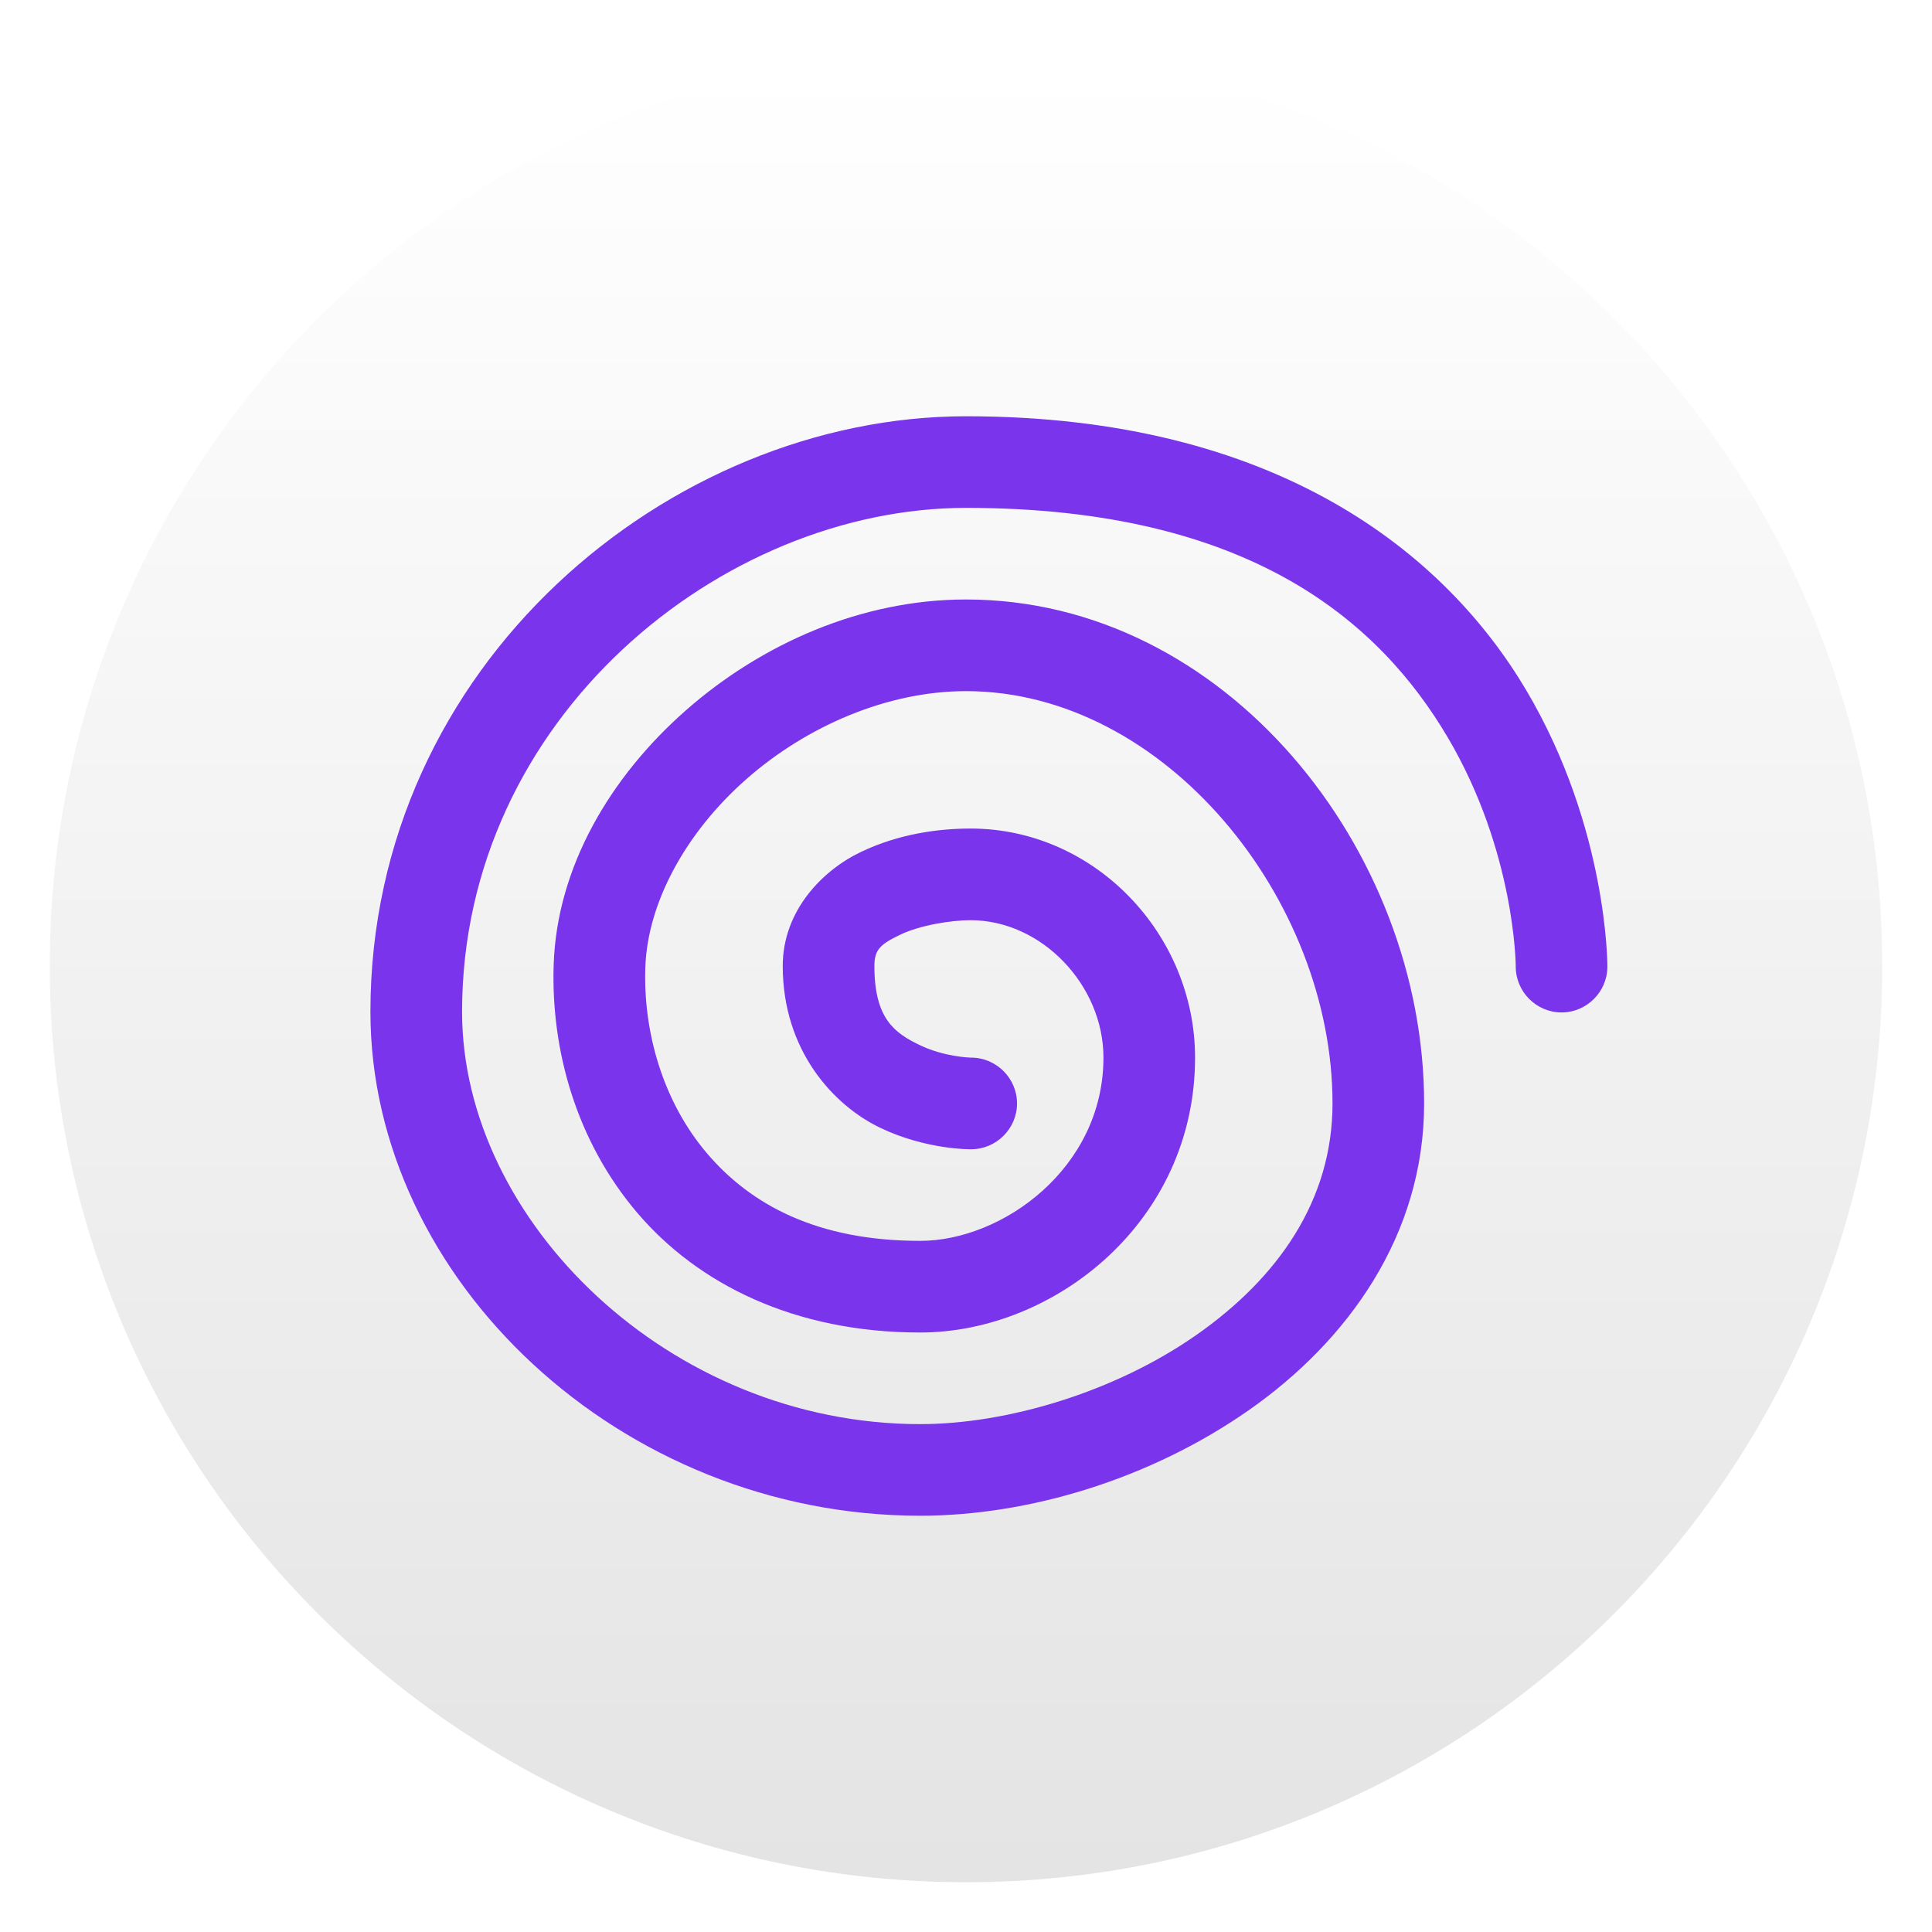
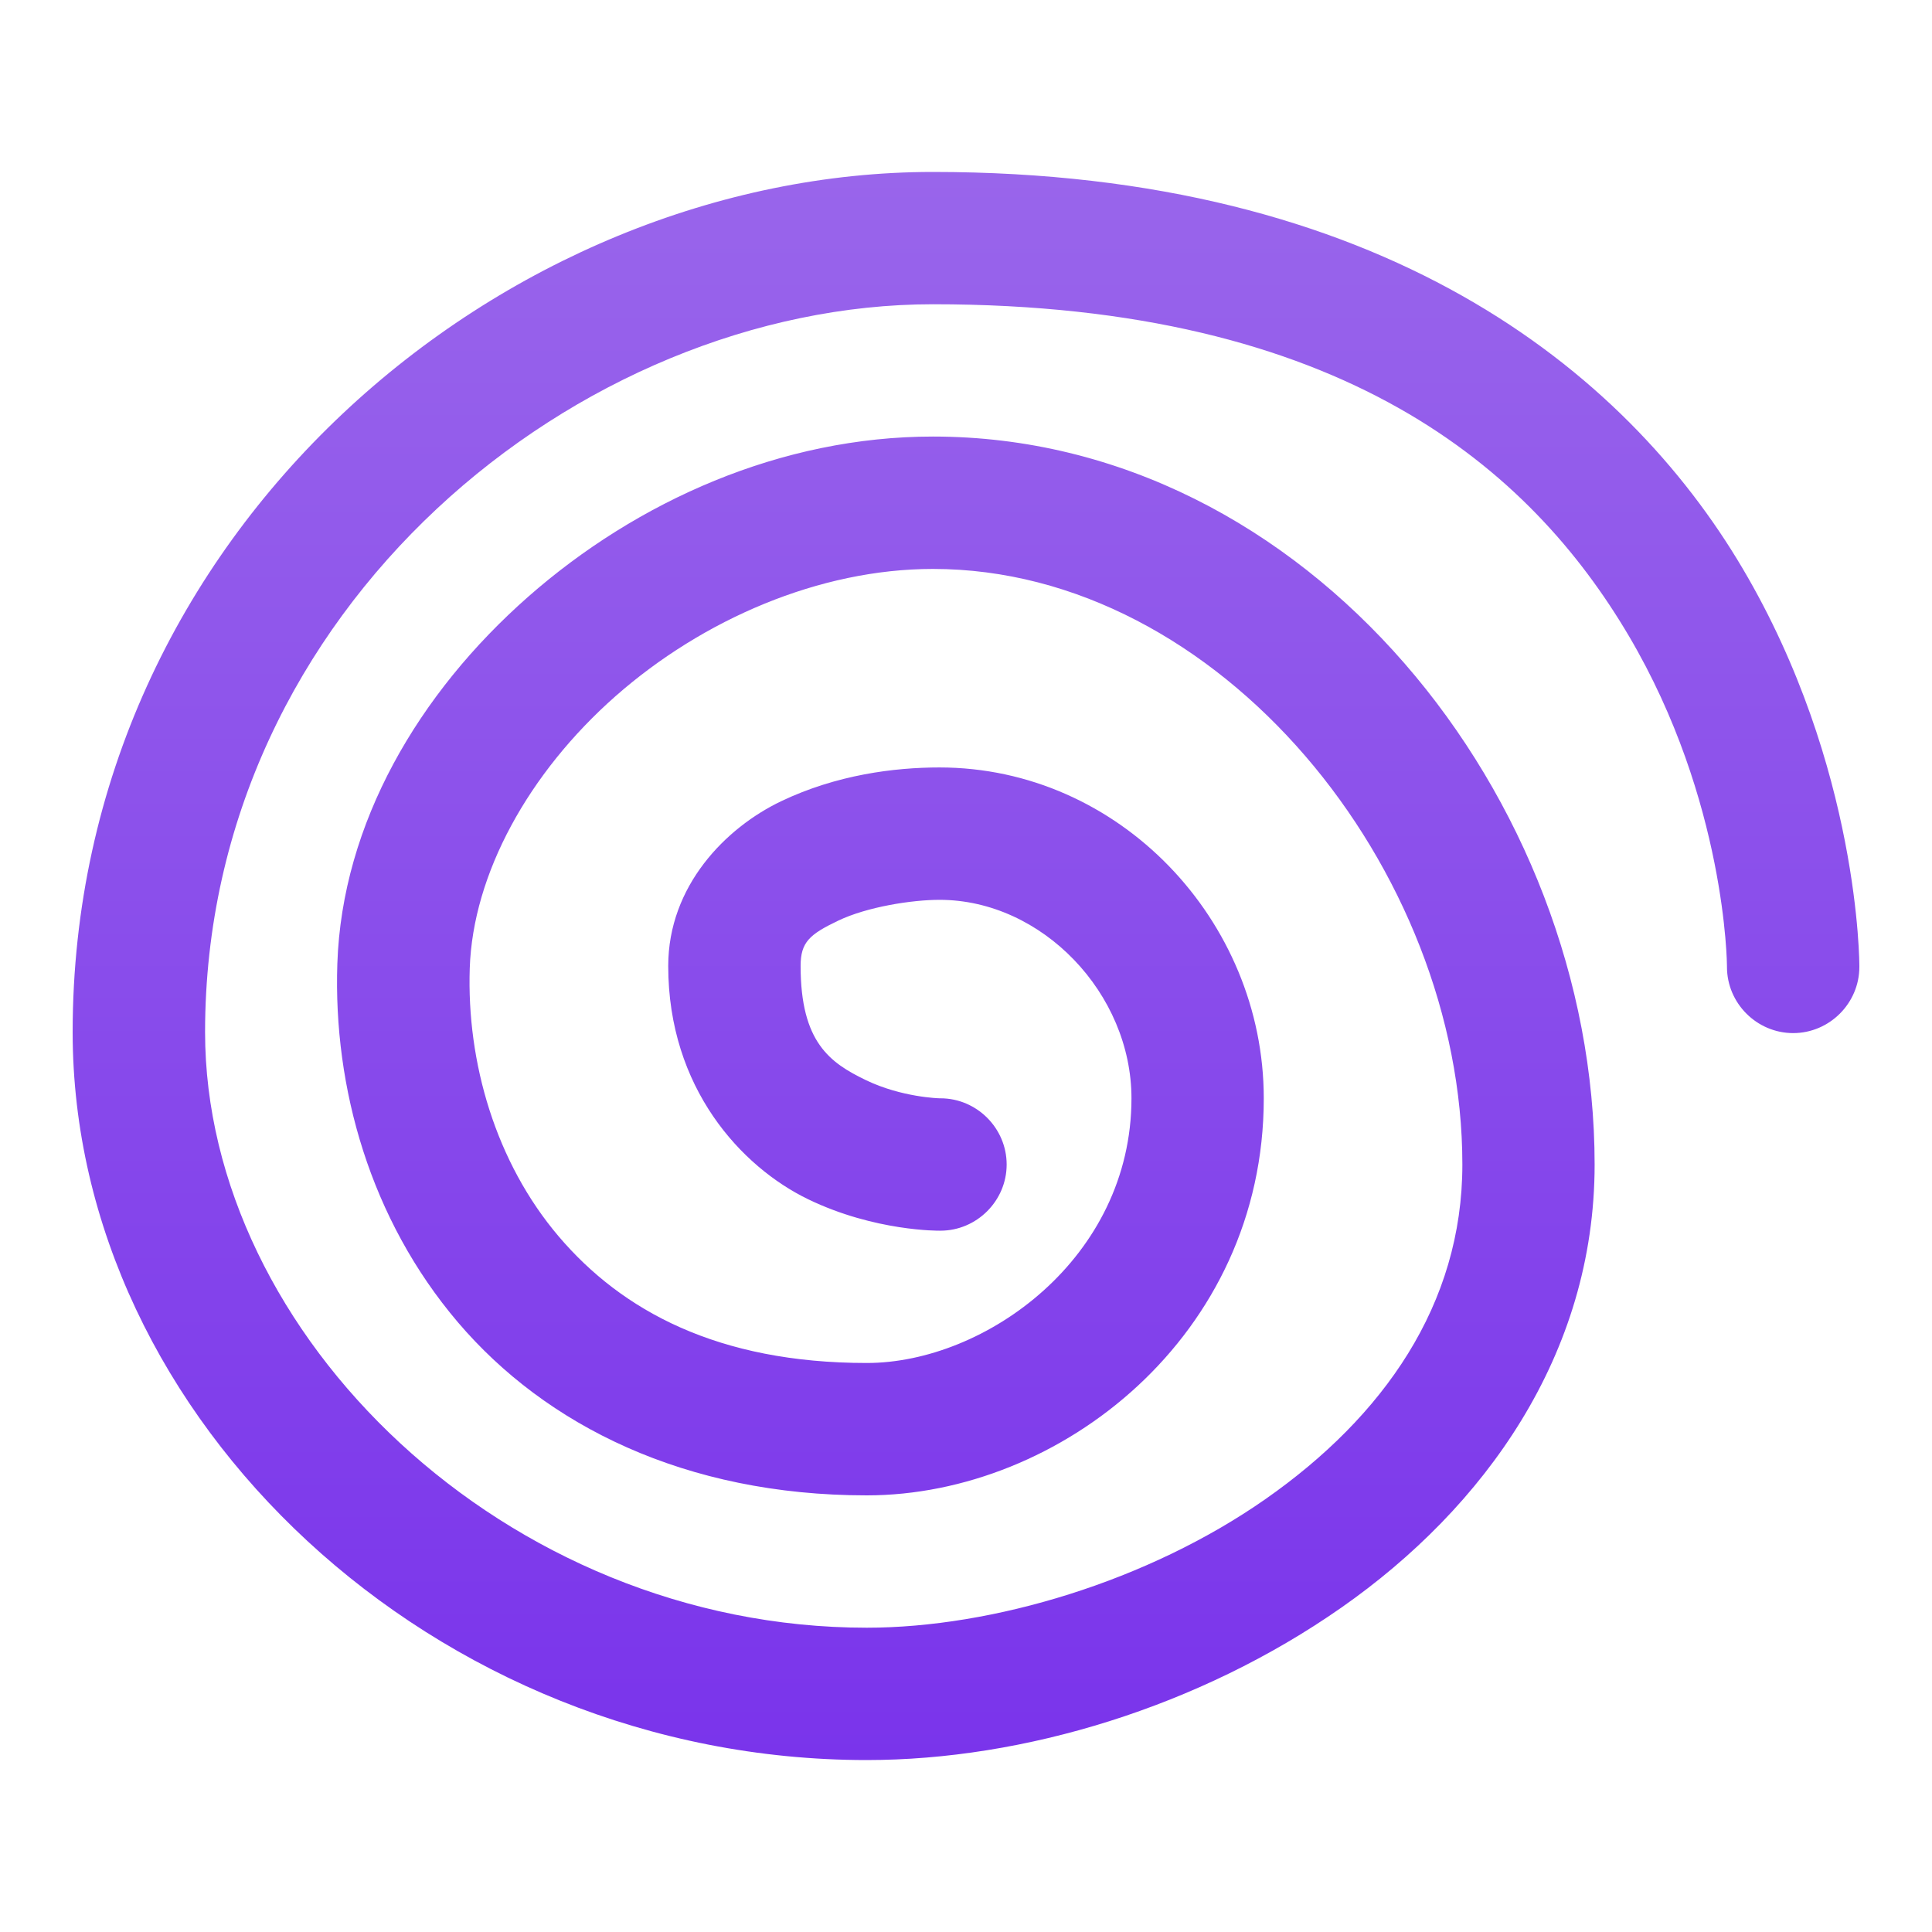
- <svg xmlns="http://www.w3.org/2000/svg" clip-rule="evenodd" fill-rule="evenodd" stroke-linejoin="round" stroke-miterlimit="2" viewBox="0 0 48 48">
+ <svg xmlns="http://www.w3.org/2000/svg" xmlns:xlink="http://www.w3.org/1999/xlink" clip-rule="evenodd" fill-rule="evenodd" stroke-linejoin="round" stroke-miterlimit="2" viewBox="0 0 48 48" version="1.1" id="svg2">
+   <defs id="defs2">
+     <linearGradient id="linearGradient1">
+       <stop style="stop-color:#7a34eb;stop-opacity:1;" offset="0" id="stop3" />
+       <stop style="stop-color:#9965eb;stop-opacity:1;" offset="1" id="stop4" />
+     </linearGradient>
+     <linearGradient xlink:href="#linearGradient1" id="linearGradient4" x1="24" y1="43.728" x2="24" y2="4.272" gradientUnits="userSpaceOnUse" />
+   </defs>
  <linearGradient id="a" x2="1" gradientTransform="matrix(0 -45.528 45.528 0 24 46.764)" gradientUnits="userSpaceOnUse">
-     <stop stop-color="#e4e4e4" offset="0" />
-     <stop stop-color="#ffffff" offset="1" />
+     <stop stop-color="#e4e4e4" offset="0" id="stop1" />
+     <stop stop-color="#ffffff" offset="1" id="stop2" />
  </linearGradient>
-   <circle cx="24" cy="24" r="22.764" fill="url(#a)" />
-   <path d="m24 10.342c-7.356 0-14.797 6.167-14.797 14.796 0 6.655 6.223 12.52 13.659 12.52 2.696 0 5.715-.91 8.165-2.623s4.355-4.34 4.355-7.62c0-6.298-4.932-12.521-11.382-12.521-2.604 0-5.084 1.104-6.963 2.757-1.878 1.653-3.2 3.893-3.281 6.311-.071 2.134.567 4.396 2.074 6.167 1.507 1.77 3.905 2.977 7.032 2.977 3.326 0 6.829-2.747 6.829-6.83 0-3.057-2.485-5.691-5.578-5.691-.775 0-1.768.125-2.723.581-.954.455-1.943 1.458-1.943 2.834 0 2.099 1.258 3.456 2.408 4.013 1.15.556 2.258.54 2.258.54h.016c.625 0 1.139-.514 1.139-1.138 0-.625-.514-1.139-1.139-1.139-.005 0-.01 0-.016 0-.005 0-.652-.016-1.267-.313-.614-.297-1.122-.648-1.122-1.963 0-.408.15-.543.647-.78.496-.237 1.265-.358 1.742-.358 1.766 0 3.302 1.613 3.302 3.414 0 2.747-2.514 4.553-4.553 4.553-2.565 0-4.213-.901-5.298-2.176s-1.585-2.995-1.531-4.615c.053-1.613 1.007-3.357 2.509-4.68 1.503-1.322 3.51-2.187 5.458-2.187 4.932 0 9.106 5.16 9.106 10.244 0 2.41-1.358 4.336-3.384 5.753s-4.697 2.214-6.86 2.214c-6.223 0-11.382-5.046-11.382-10.244 0-7.306 6.451-12.52 12.52-12.52 7.077 0 10.286 2.856 11.967 5.7 1.68 2.844 1.691 5.682 1.691 5.682v.016c0 .625.514 1.138 1.139 1.138.624 0 1.138-.513 1.138-1.138 0-.005 0-.011 0-.016s.011-3.422-2.008-6.838c-2.018-3.416-6.208-6.82-13.927-6.82z" fill="#7a34eb" fill-rule="nonzero" />
+   <path d="m 23.178,4.272 c -10.625,0 -21.373,8.908 -21.373,21.372 0,9.613 8.989,18.084 19.729,18.084 3.894,0 8.255,-1.314 11.794,-3.789 3.539,-2.474 6.29,-6.269 6.29,-11.007 0,-9.097 -7.124,-18.086 -16.44,-18.086 -3.761,0 -7.343,1.595 -10.058,3.982 -2.713,2.388 -4.622,5.623 -4.739,9.116 -0.103,3.082 0.819,6.35 2.996,8.908 2.177,2.557 5.64,4.3 10.157,4.3 4.804,0 9.864,-3.968 9.864,-9.865 0,-4.416 -3.589,-8.22 -8.057,-8.22 -1.119,0 -2.554,0.181 -3.933,0.839 C 18.03,20.564 16.602,22.012 16.602,24 c 0,3.032 1.817,4.992 3.478,5.796 1.661,0.803 3.262,0.78 3.262,0.78 h 0.023 c 0.903,0 1.645,-0.742 1.645,-1.644 0,-0.903 -0.742,-1.645 -1.645,-1.645 -0.007,0 -0.014,0 -0.023,0 -0.007,0 -0.942,-0.023 -1.83,-0.452 C 20.624,26.406 19.891,25.899 19.891,24 c 0,-0.589 0.217,-0.784 0.935,-1.127 0.716,-0.342 1.827,-0.517 2.516,-0.517 2.551,0 4.769,2.33 4.769,4.931 0,3.968 -3.631,6.576 -6.576,6.576 -3.705,0 -6.085,-1.301 -7.653,-3.143 -1.567,-1.842 -2.289,-4.326 -2.211,-6.666 0.077,-2.33 1.455,-4.849 3.624,-6.76 2.171,-1.91 5.07,-3.159 7.884,-3.159 7.124,0 13.153,7.453 13.153,14.797 0,3.481 -1.962,6.263 -4.888,8.31 -2.926,2.047 -6.784,3.198 -9.909,3.198 -8.989,0 -16.44,-7.289 -16.44,-14.797 0,-10.553 9.318,-18.084 18.084,-18.084 10.222,0 14.857,4.125 17.285,8.233 C 42.89,19.901 42.906,24 42.906,24 v 0.023 c 0,0.903 0.742,1.644 1.645,1.644 0.901,0 1.644,-0.741 1.644,-1.644 0,-0.007 0,-0.016 0,-0.023 0,-0.007 0.016,-4.943 -2.9,-9.877 C 40.38,9.189 34.328,4.272 23.178,4.272 Z" fill="#7a34eb" fill-rule="nonzero" id="path2" style="stroke-width:1.444;fill:url(#linearGradient4)" />
</svg>
